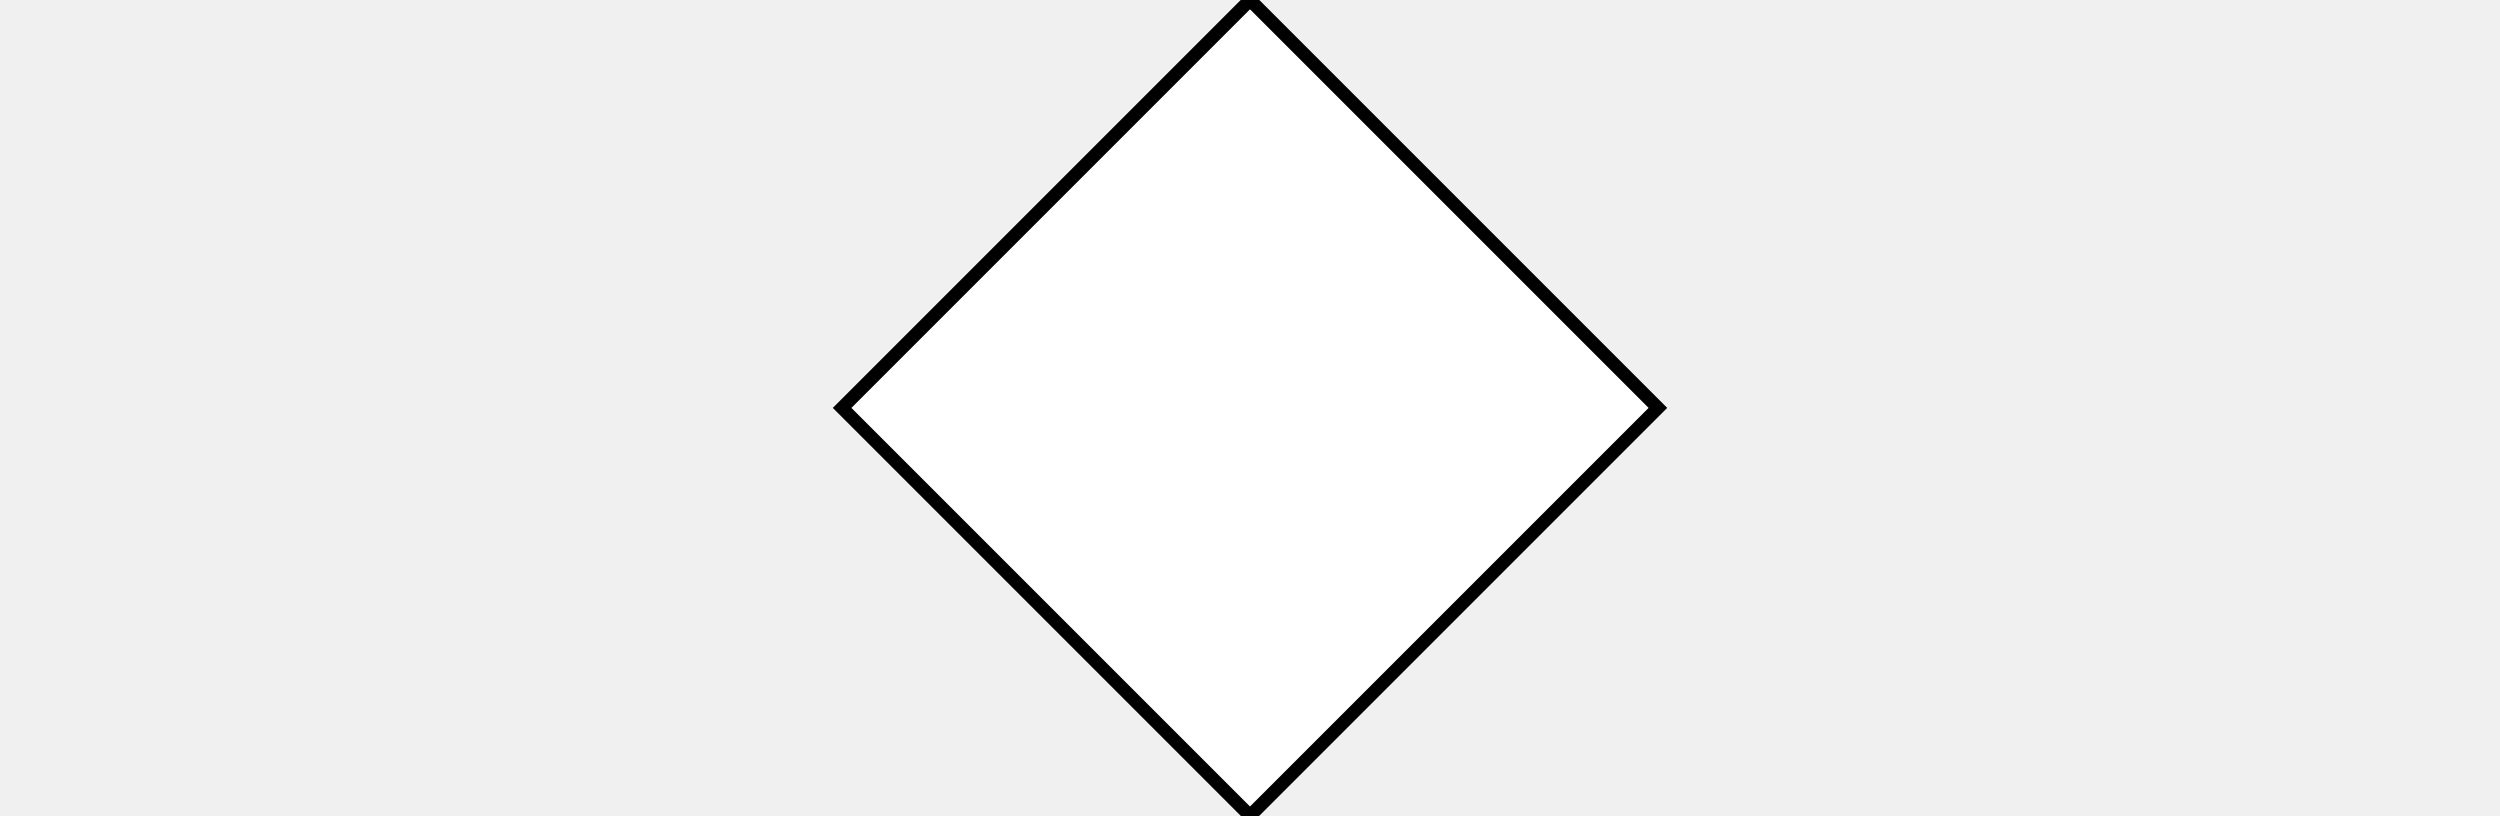
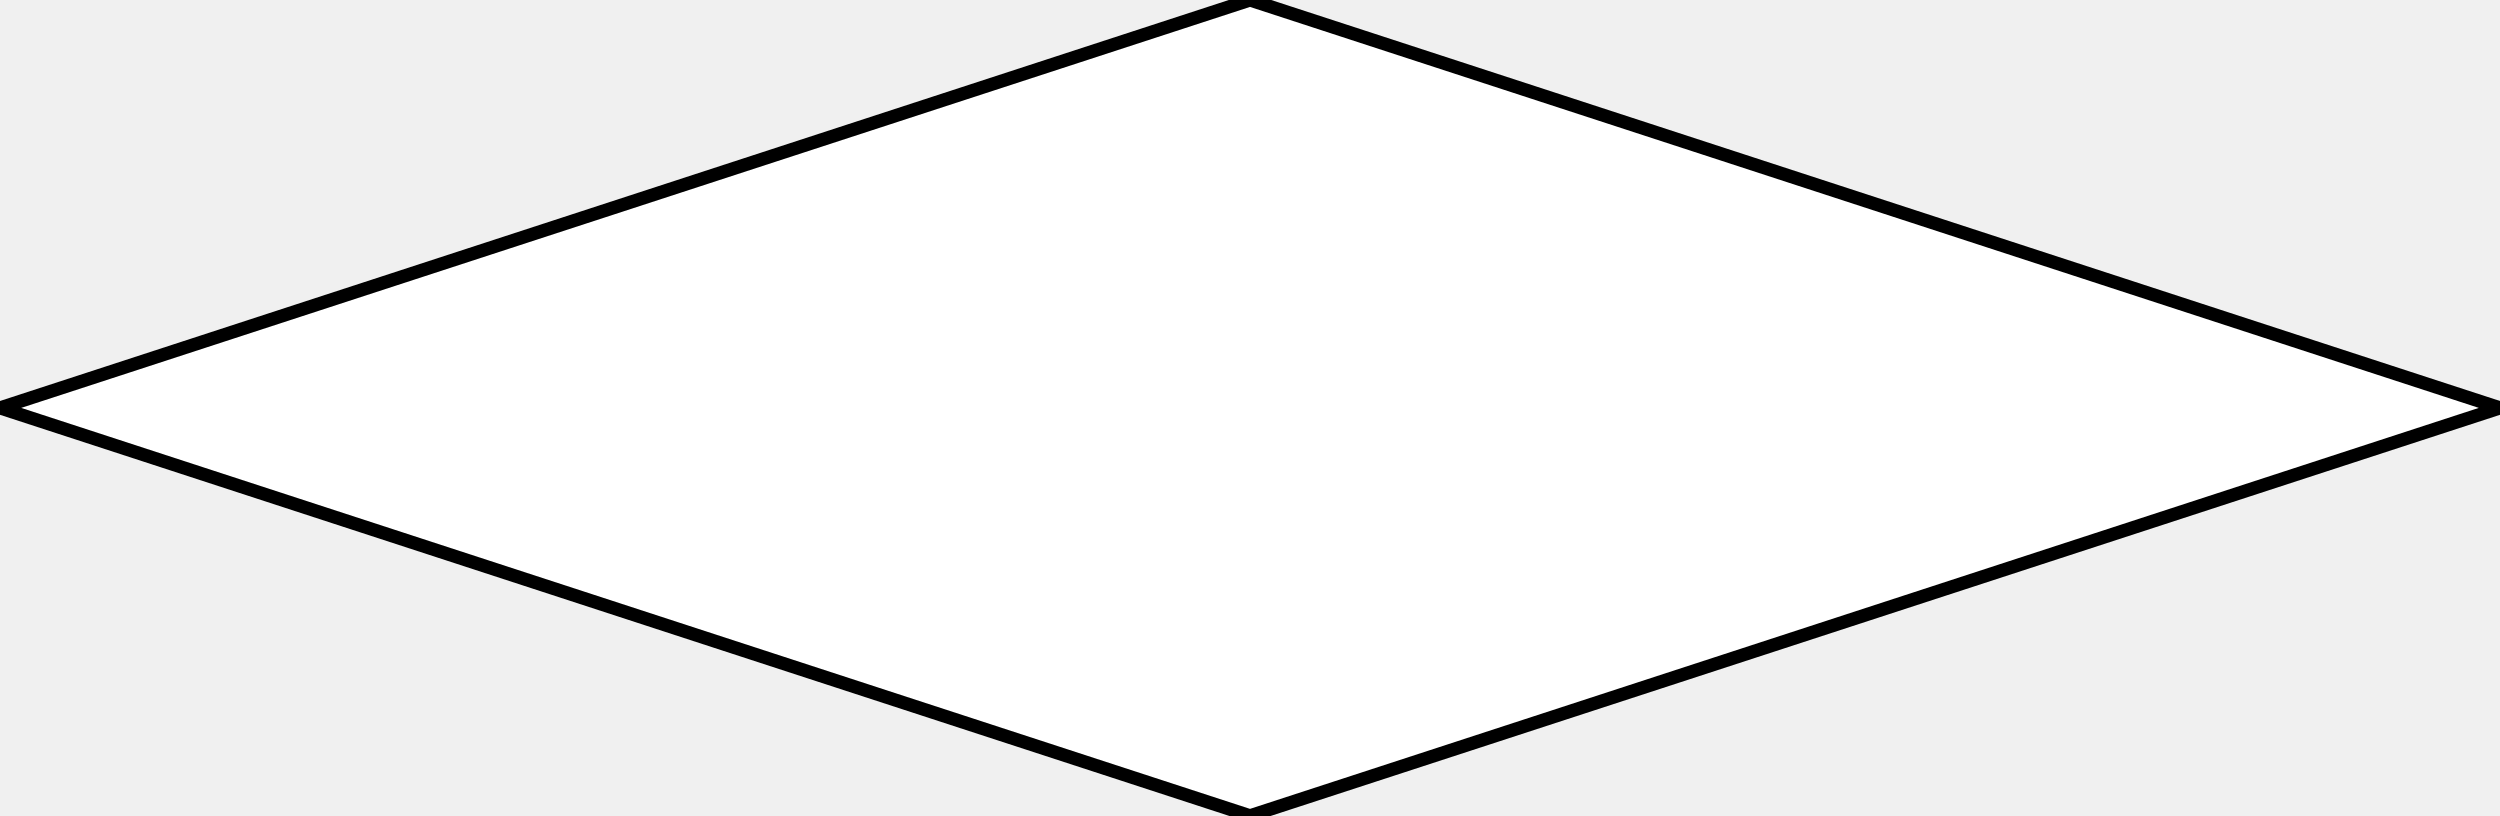
- <svg xmlns="http://www.w3.org/2000/svg" viewBox="0 0 100 100" width="190" height="62">
+ <svg xmlns="http://www.w3.org/2000/svg" viewBox="0 0 100 100" width="190" height="62" preserveAspectRatio="none">
  <polygon points="50,0 100,50 50,100 0,50" fill="#ffffff" stroke="#000000" stroke-width="1" vector-effect="non-scaling-stroke" class="node-shape" />
</svg>
